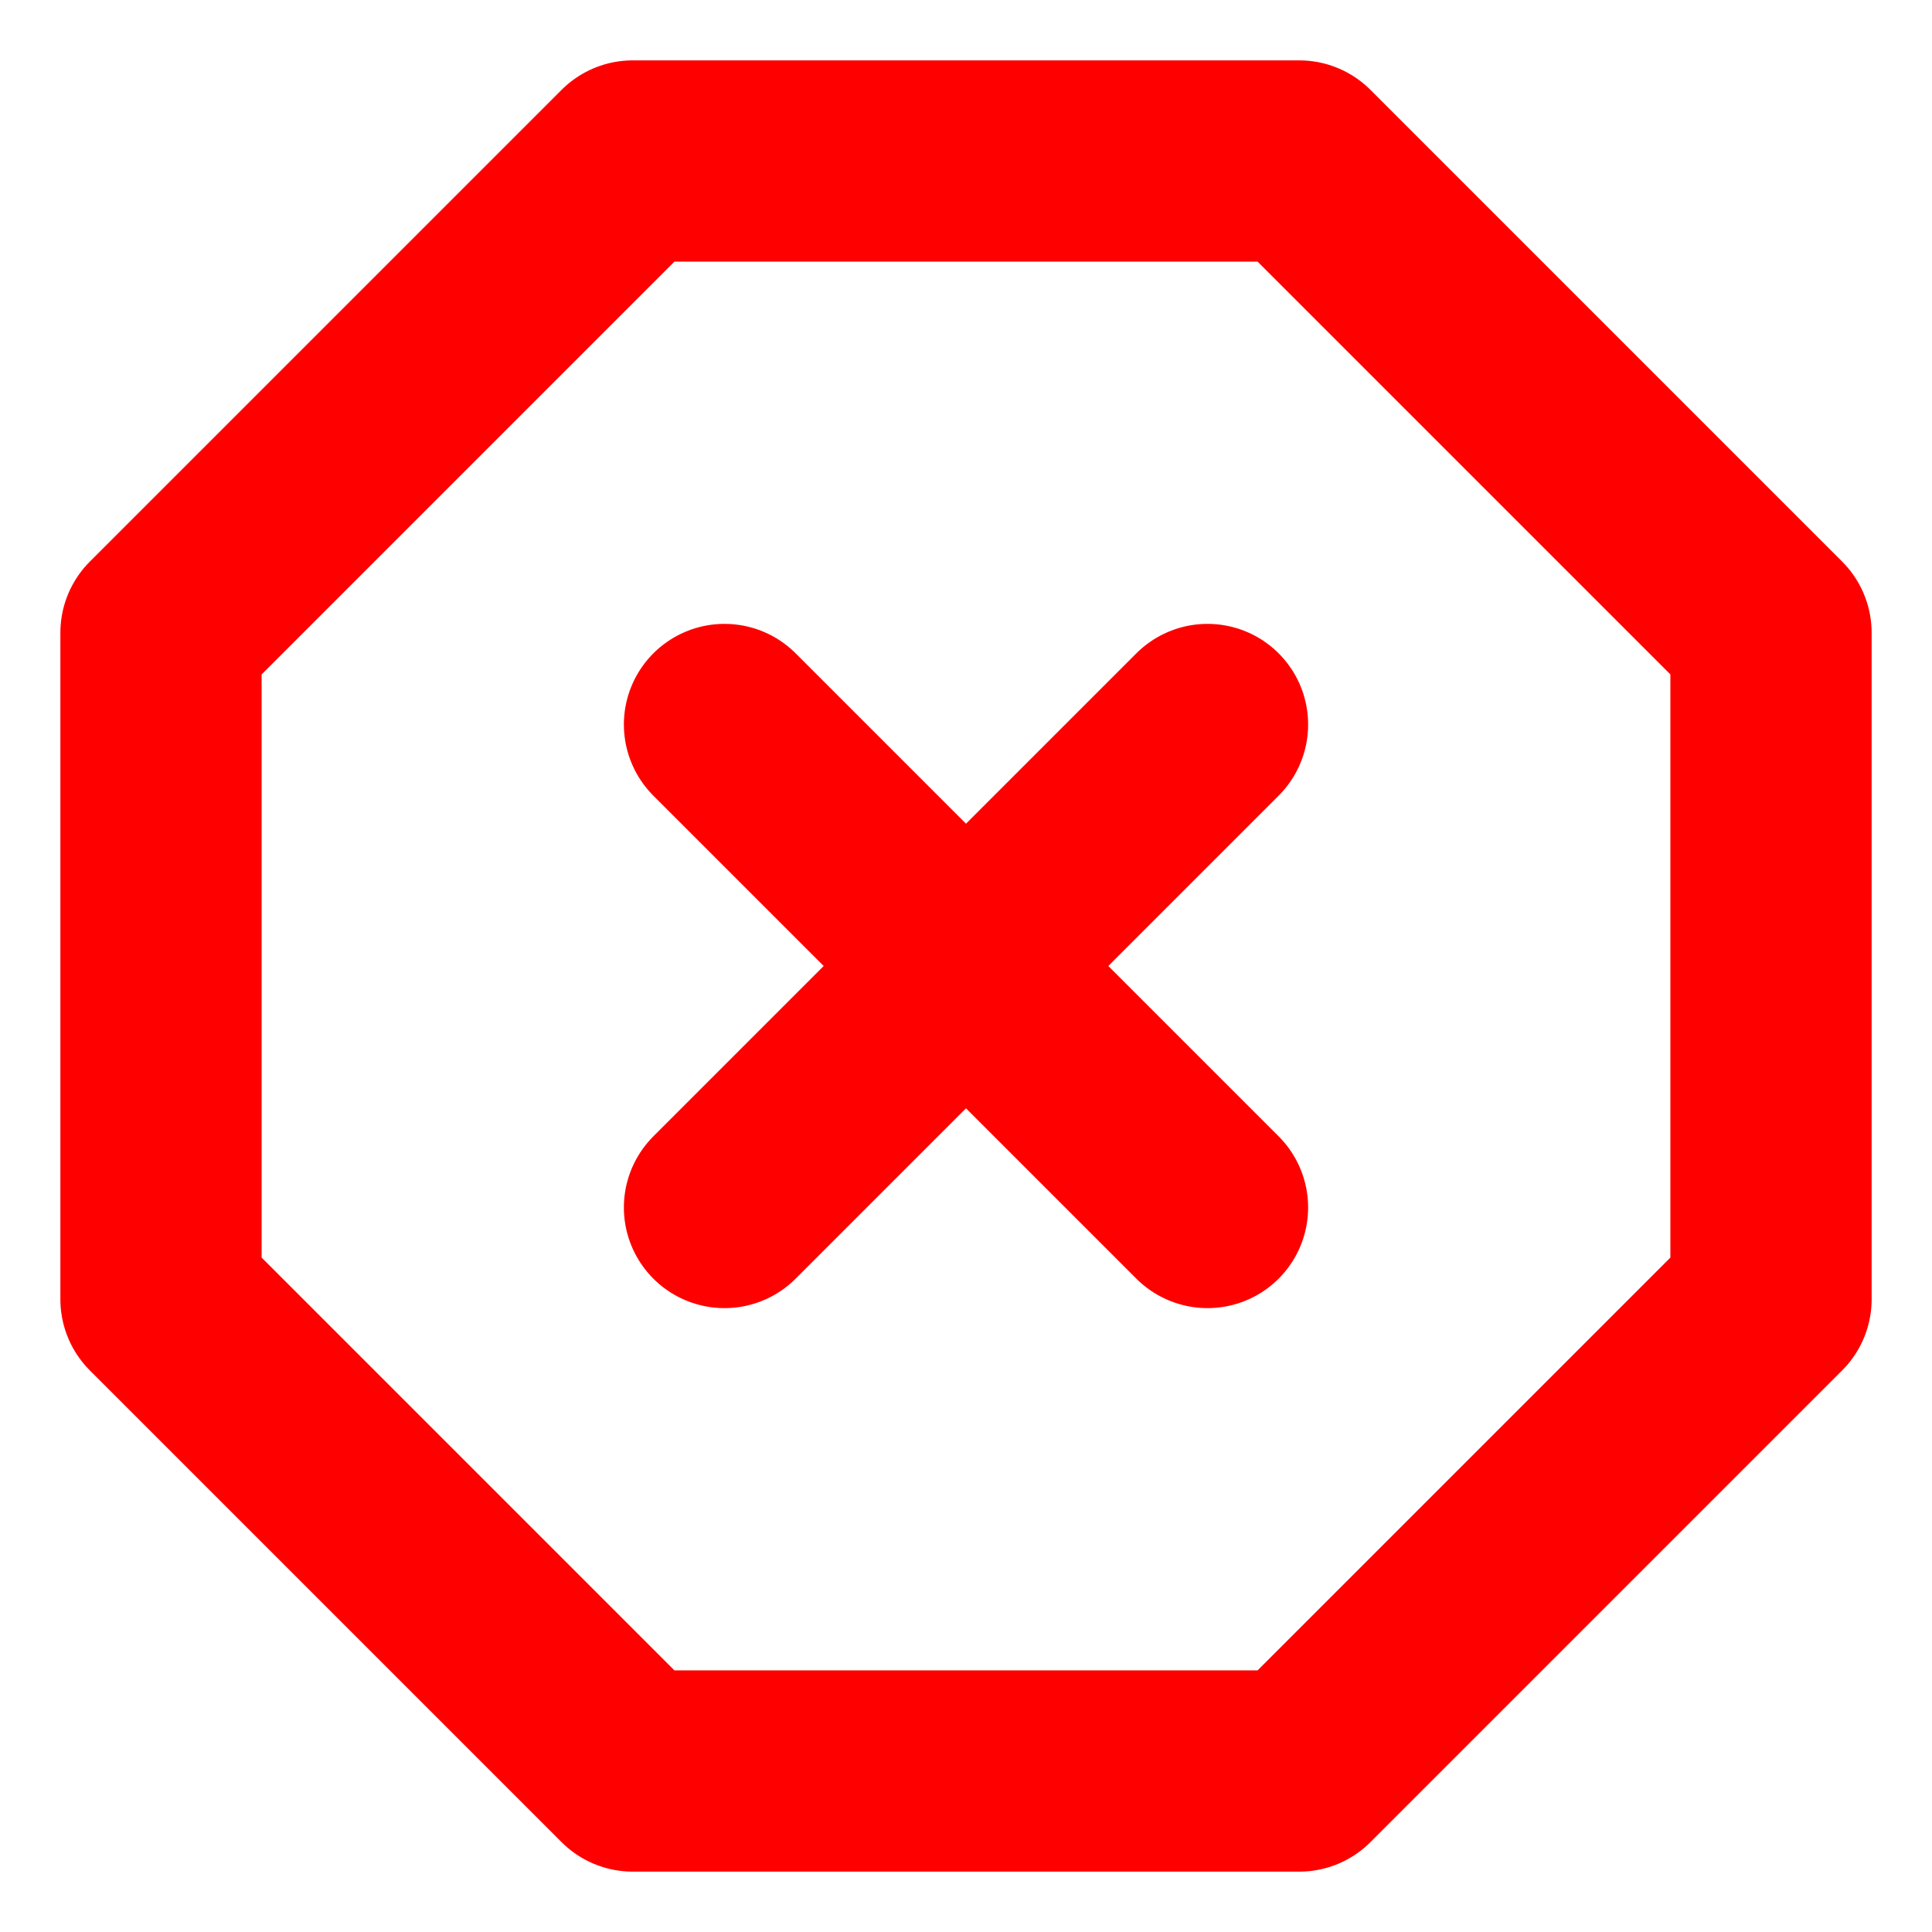
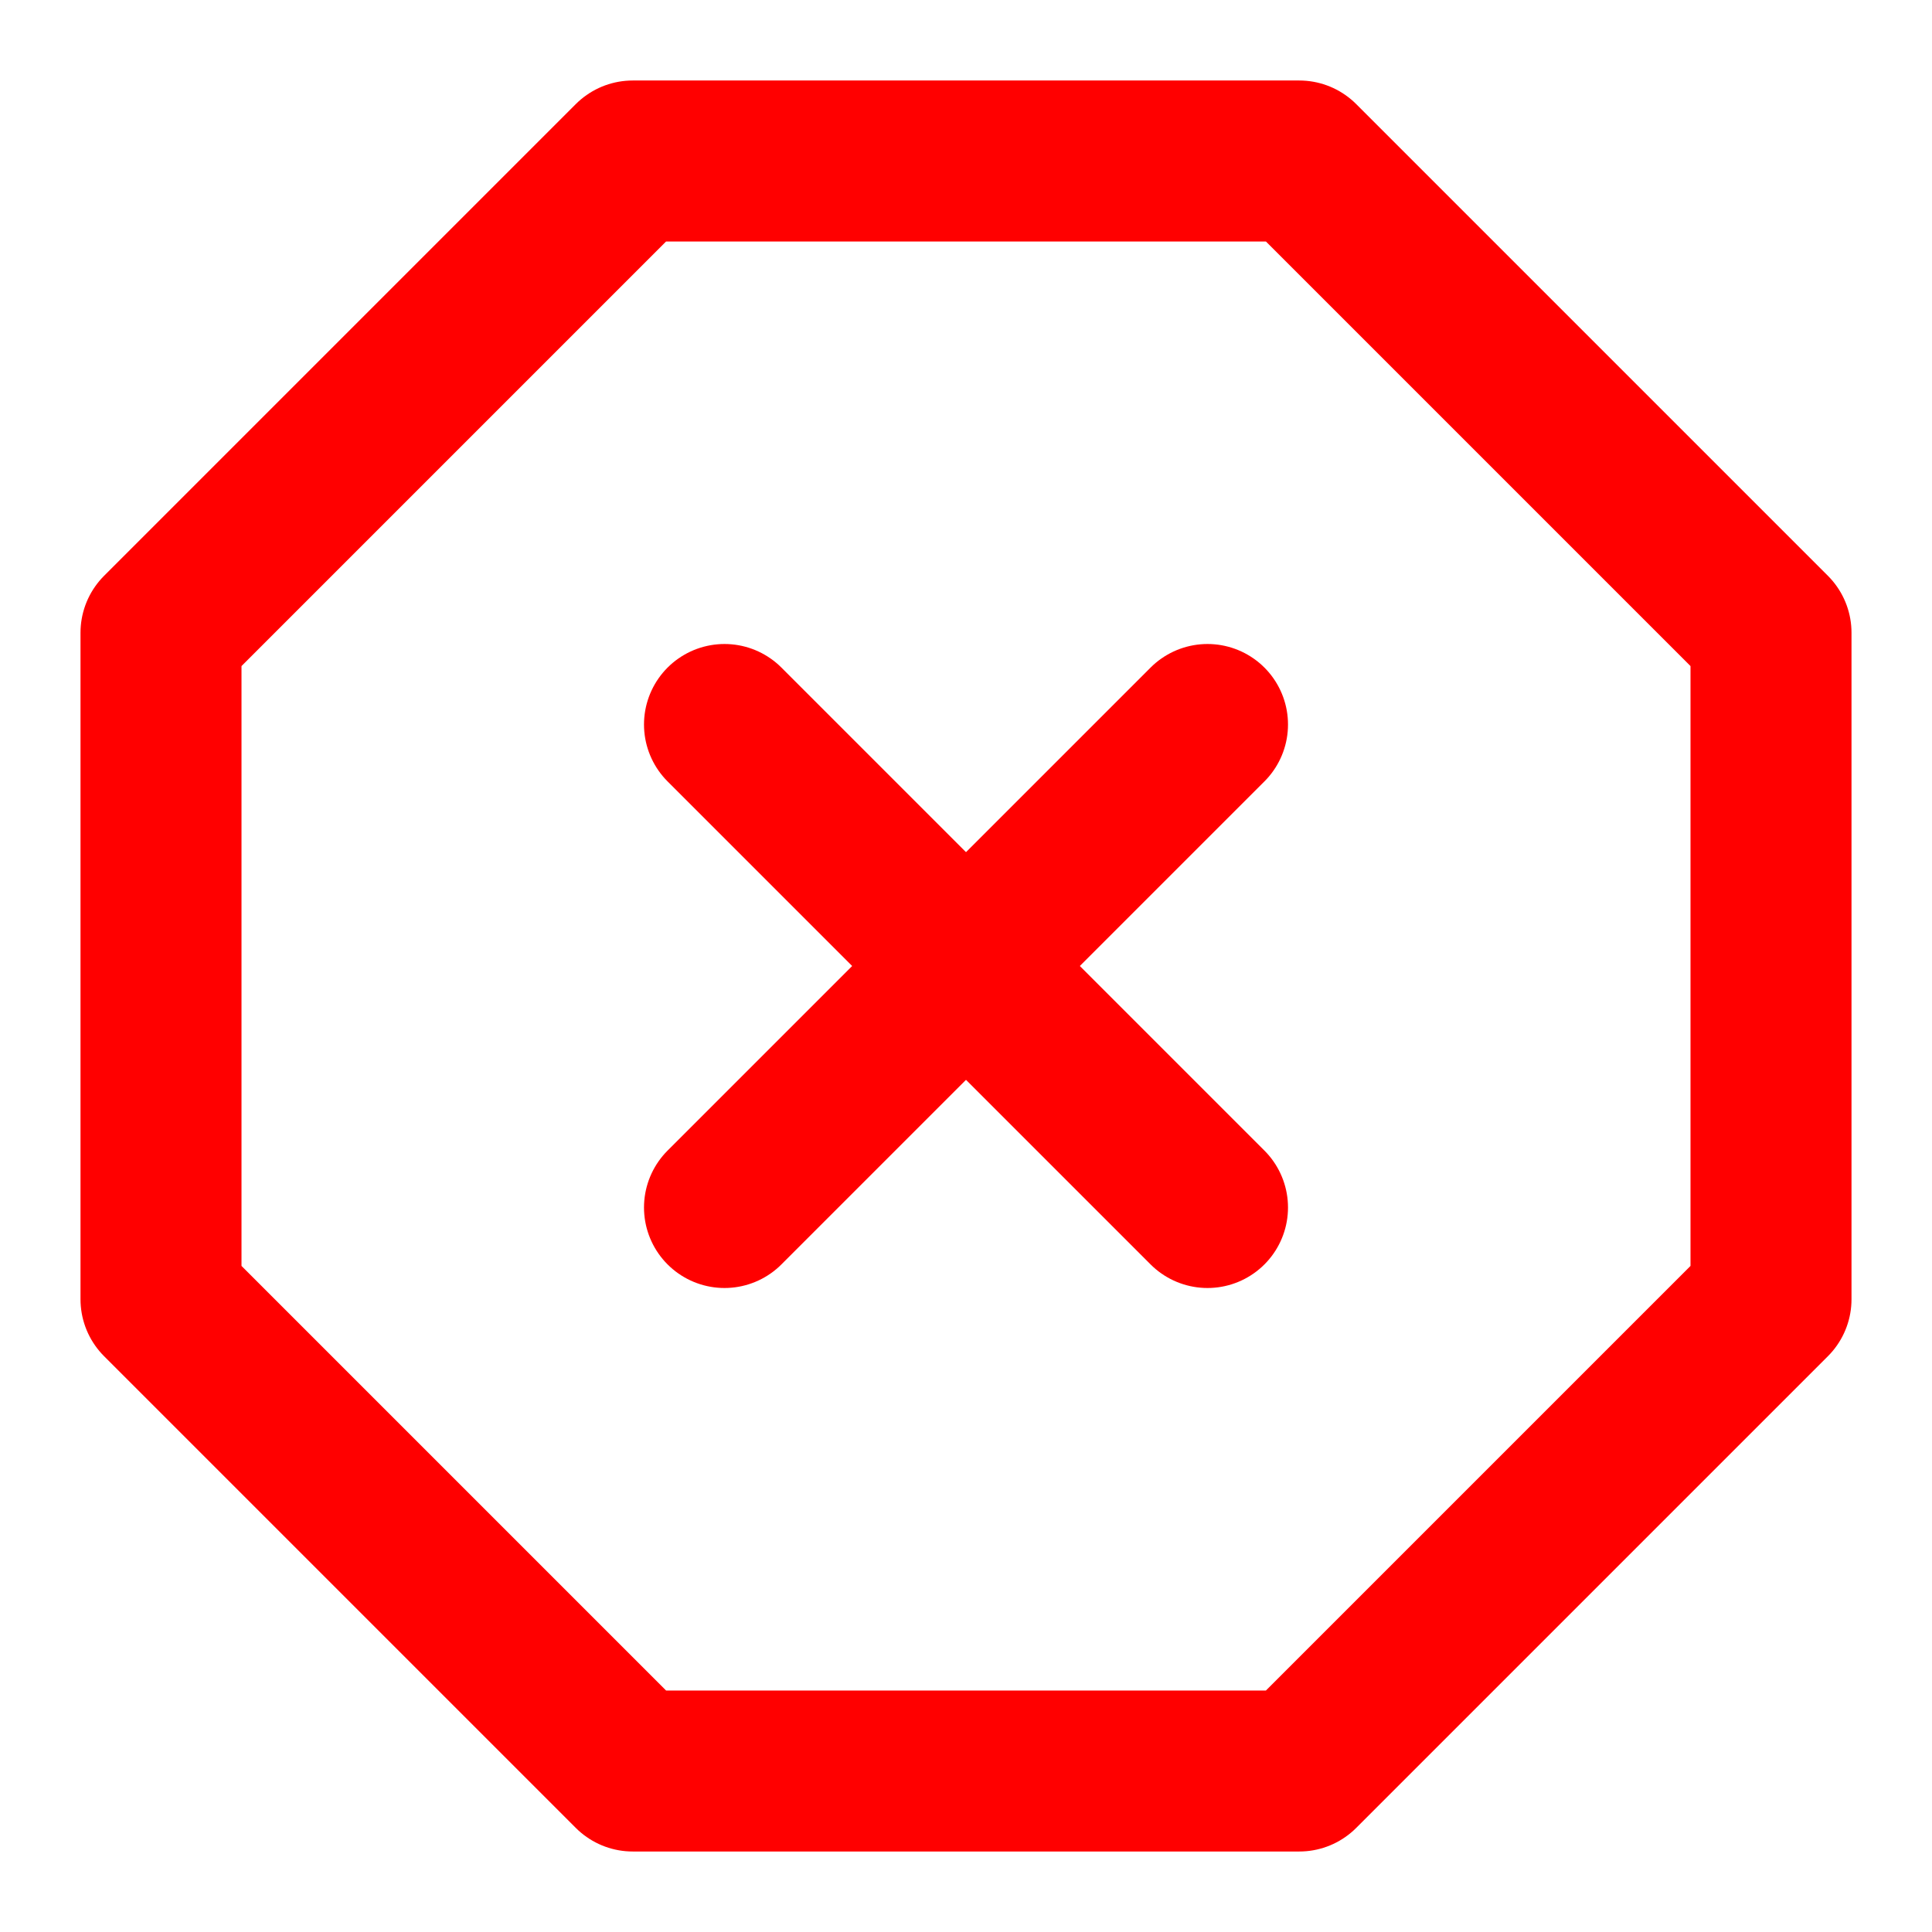
- <svg xmlns="http://www.w3.org/2000/svg" width="48" height="48" viewBox="0 0 24 24" fill="none" stroke="red" stroke-width="2.5" stroke-linecap="round" stroke-linejoin="round" class="feather feather-x-octagon">
+ <svg xmlns="http://www.w3.org/2000/svg" width="36" height="36" viewBox="0 0 24 24" fill="none" stroke="red" stroke-width="2" stroke-linecap="round" stroke-linejoin="round" class="feather feather-x-octagon">
  <polygon points="7.86 2 16.14 2 22 7.86 22 16.14 16.14 22 7.86 22 2 16.14 2 7.86 7.86 2" />
  <line x1="15" y1="9" x2="9" y2="15" />
  <line x1="9" y1="9" x2="15" y2="15" />
</svg>
